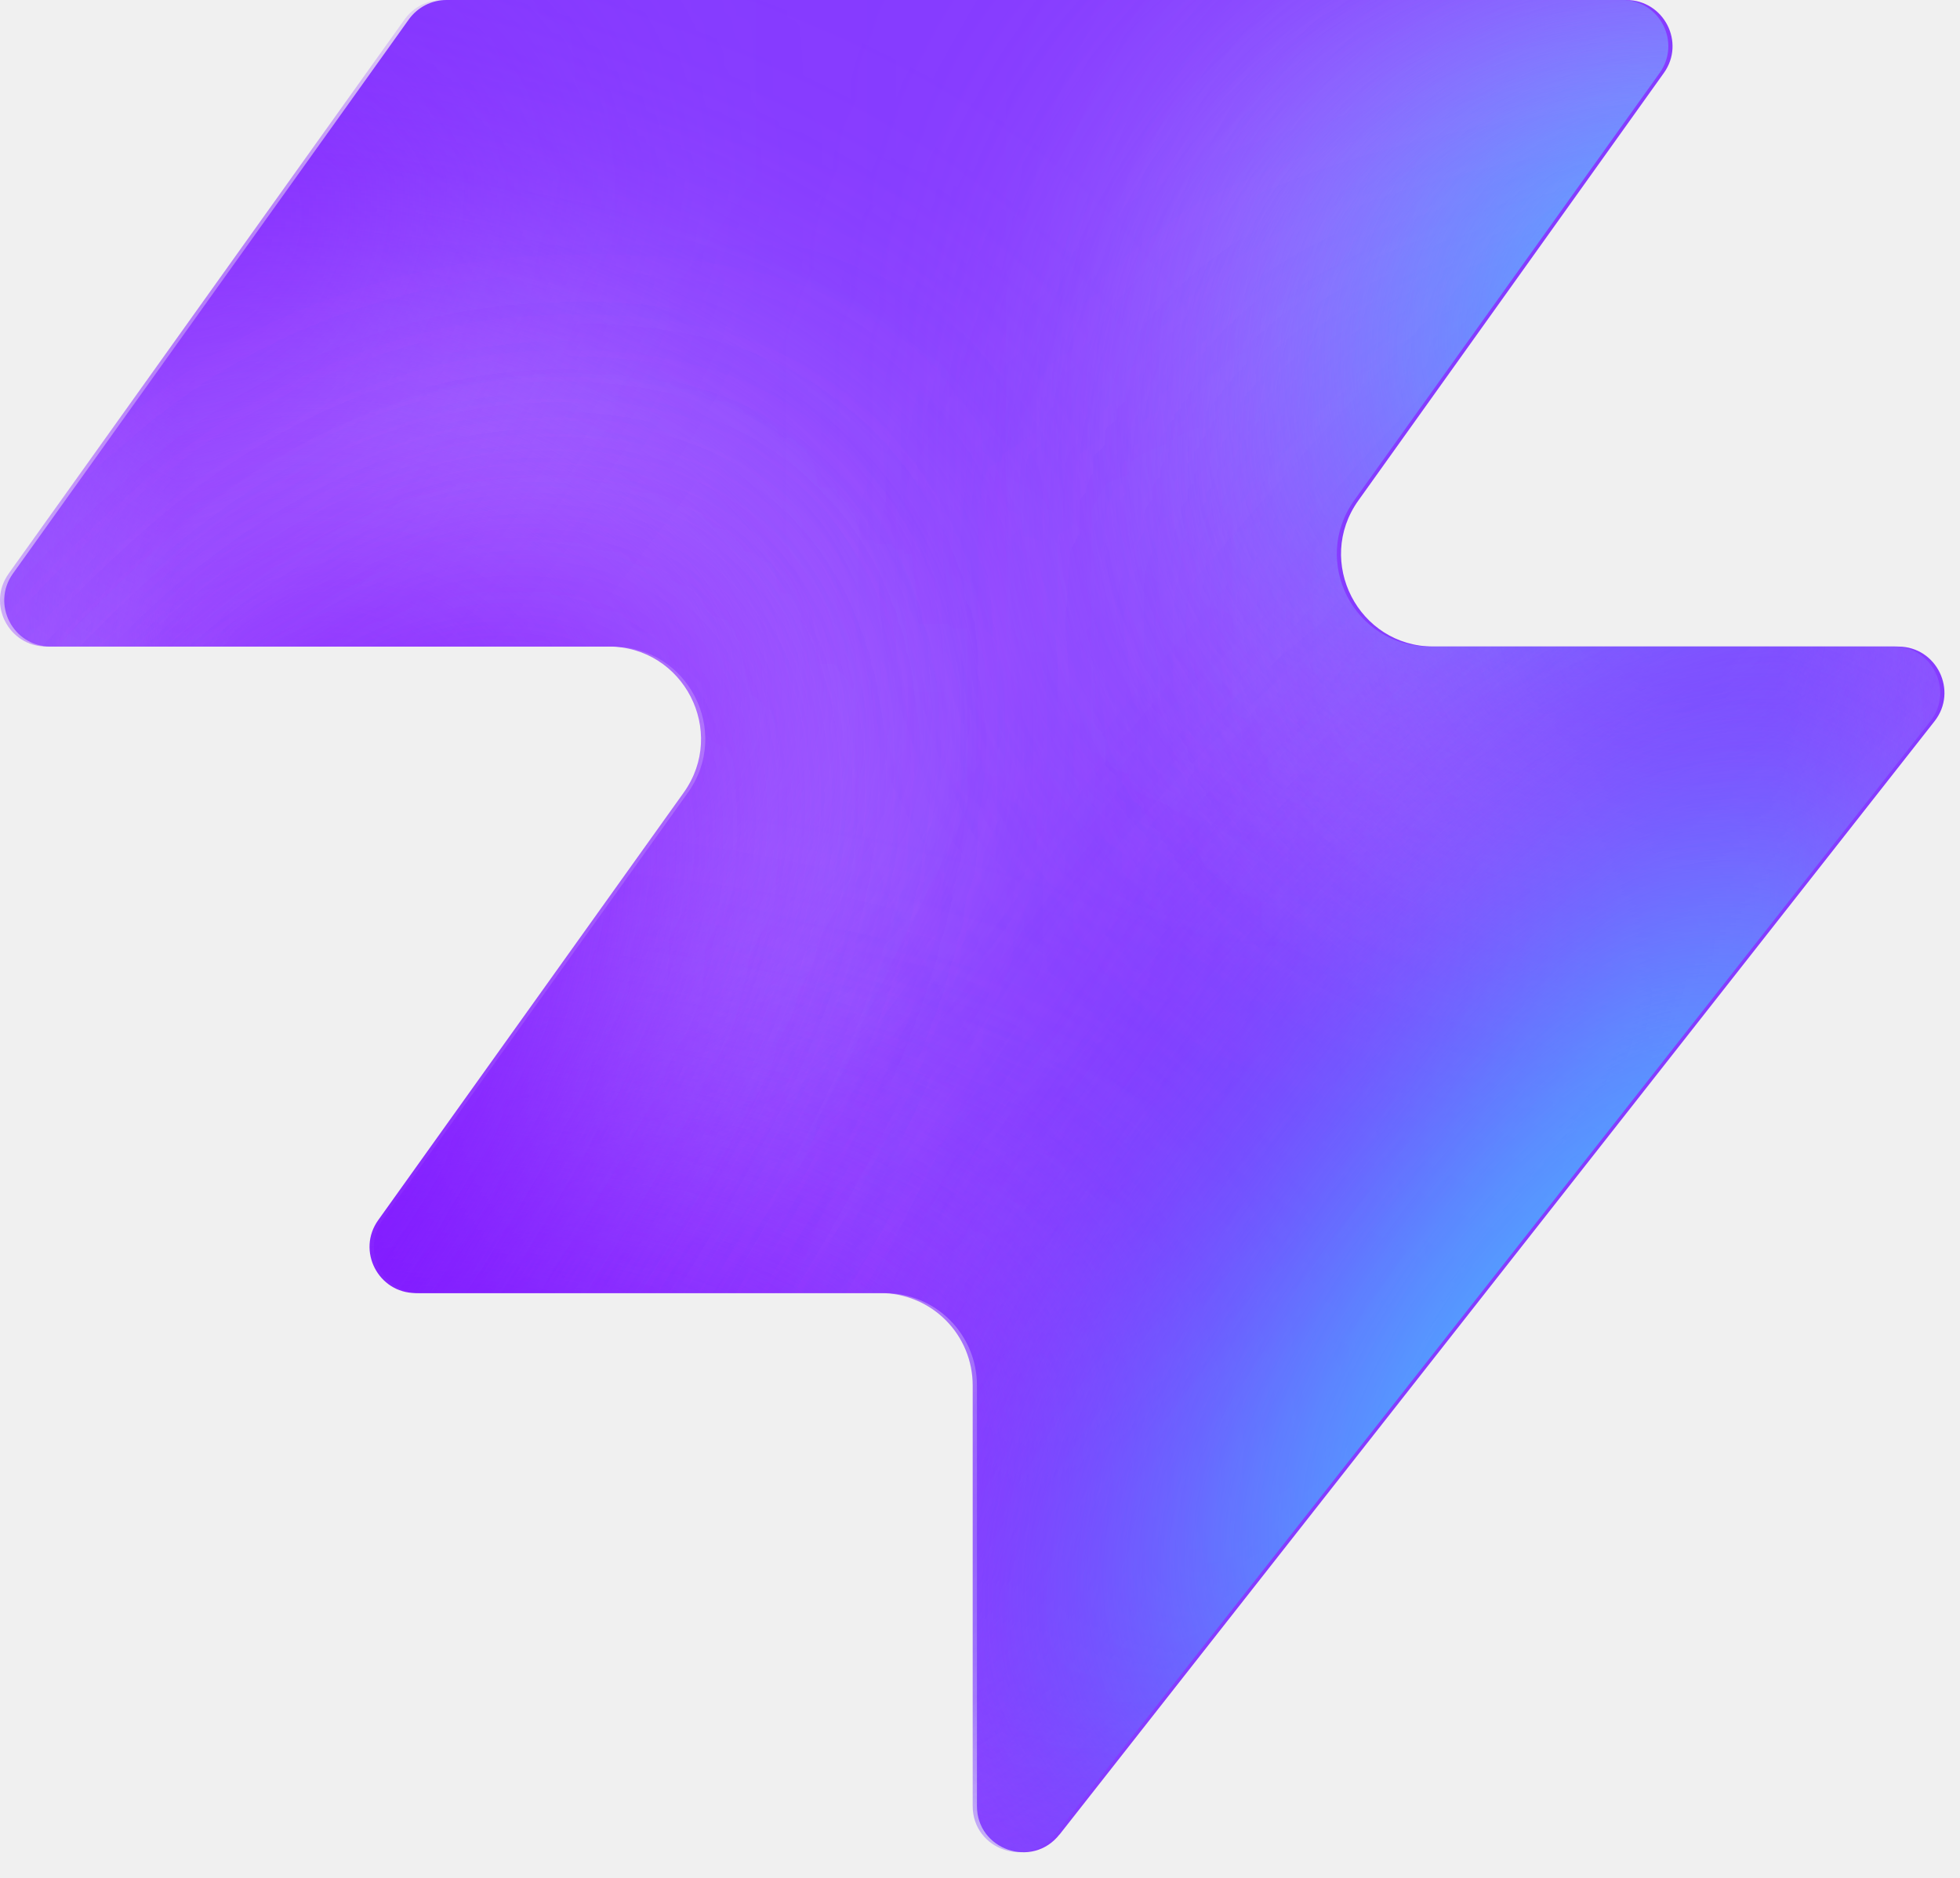
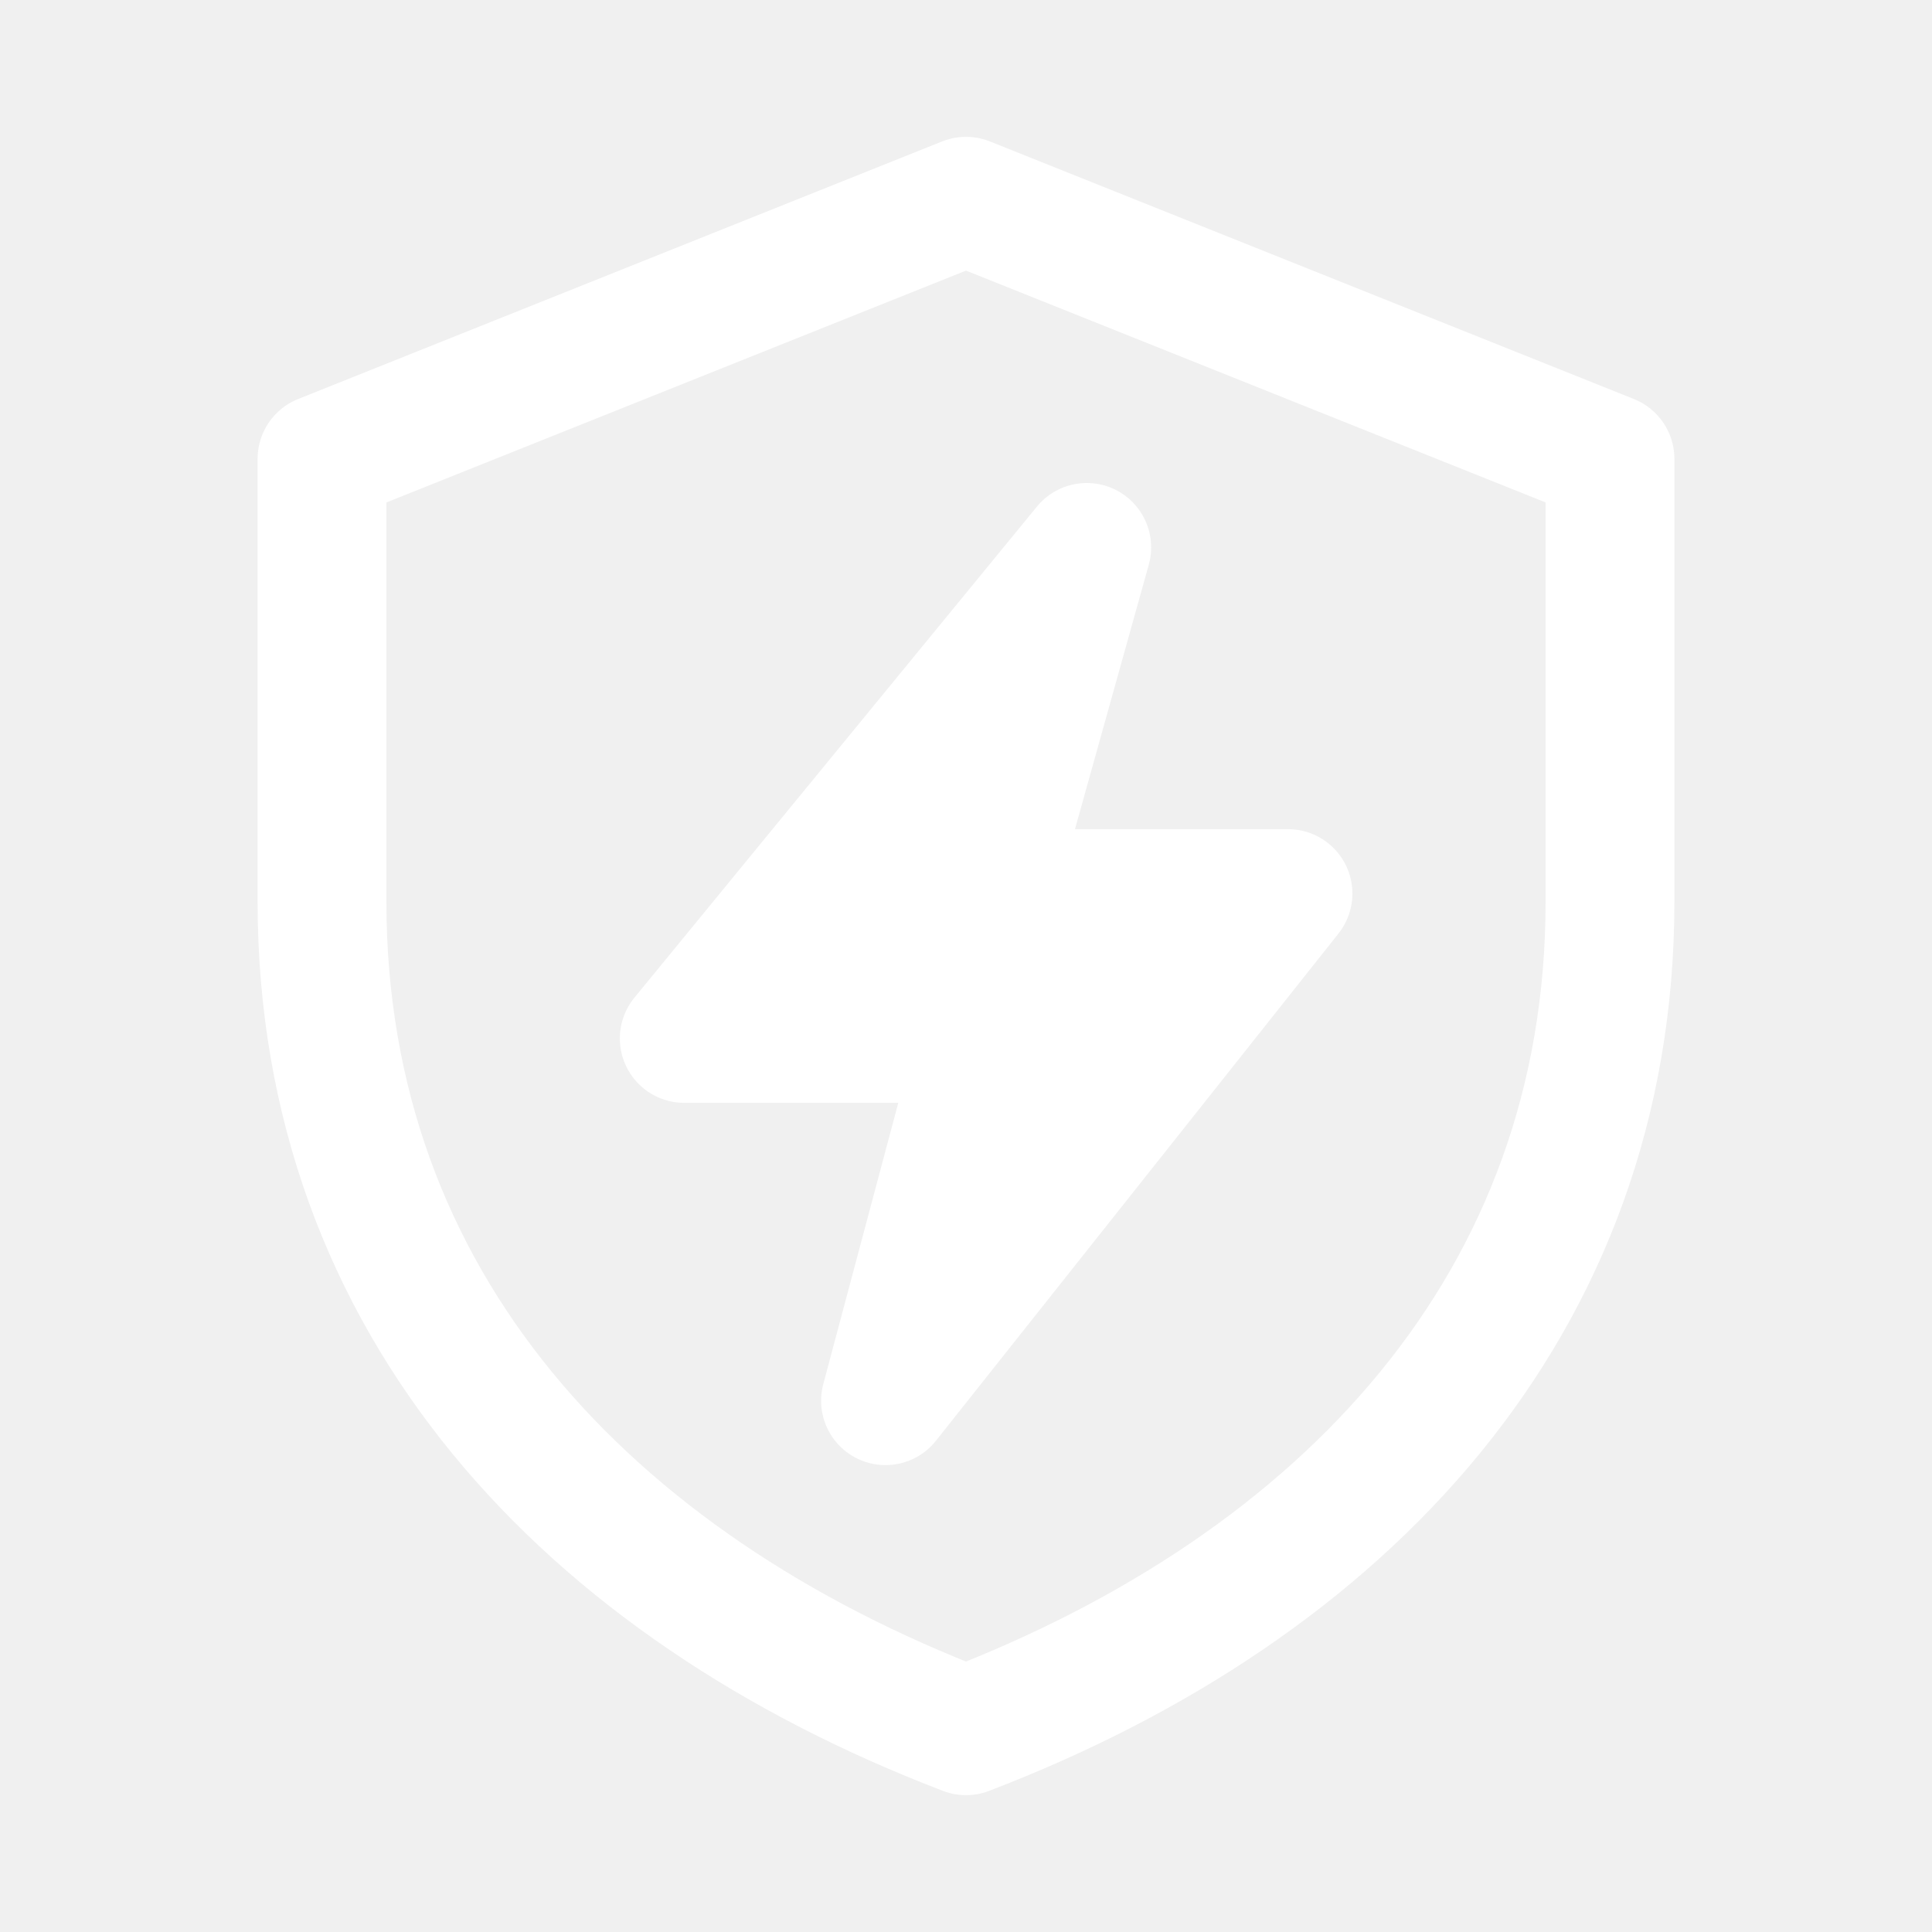
- <svg xmlns="http://www.w3.org/2000/svg" width="48" height="46" fill="none" viewBox="0 0 48 46">
-   <path fill="#863bff" d="M25.946 44.938c-.664.845-2.021.375-2.021-.698V33.937a2.26 2.26 0 0 0-2.262-2.262H10.287c-.92 0-1.456-1.04-.92-1.788l7.48-10.471c1.07-1.497 0-3.578-1.842-3.578H1.237c-.92 0-1.456-1.04-.92-1.788L10.013.474c.214-.297.556-.474.92-.474h28.894c.92 0 1.456 1.04.92 1.788l-7.48 10.471c-1.07 1.498 0 3.579 1.842 3.579h11.377c.943 0 1.473 1.088.89 1.83L25.947 44.94z" style="fill:#863bff;fill:color(display-p3 .525 .23 1);fill-opacity:1" />
-   <mask id="a" width="48" height="46" x="0" y="0" maskUnits="userSpaceOnUse" style="mask-type:alpha">
-     <path fill="#000" d="M25.842 44.938c-.664.844-2.021.375-2.021-.698V33.937a2.26 2.26 0 0 0-2.262-2.262H10.183c-.92 0-1.456-1.04-.92-1.788l7.48-10.471c1.07-1.498 0-3.579-1.842-3.579H1.133c-.92 0-1.456-1.04-.92-1.787L9.91.473c.214-.297.556-.474.92-.474h28.894c.92 0 1.456 1.04.92 1.788l-7.48 10.471c-1.07 1.498 0 3.578 1.842 3.578h11.377c.943 0 1.473 1.088.89 1.832L25.843 44.94z" style="fill:#000;fill-opacity:1" />
-   </mask>
-   <g mask="url(#a)">
-     <g filter="url(#b)">
-       <ellipse cx="5.508" cy="14.704" fill="#ede6ff" rx="5.508" ry="14.704" style="fill:#ede6ff;fill:color(display-p3 .927 .903 1);fill-opacity:1" transform="matrix(.00324 1 1 -.00324 -4.47 31.516)" />
-     </g>
-     <g filter="url(#c)">
-       <ellipse cx="10.399" cy="29.851" fill="#ede6ff" rx="10.399" ry="29.851" style="fill:#ede6ff;fill:color(display-p3 .927 .903 1);fill-opacity:1" transform="matrix(.00324 1 1 -.00324 -39.328 7.883)" />
-     </g>
-     <g filter="url(#d)">
-       <ellipse cx="5.508" cy="30.487" fill="#7e14ff" rx="5.508" ry="30.487" style="fill:#7e14ff;fill:color(display-p3 .492 .077 1);fill-opacity:1" transform="rotate(89.814 -25.913 -14.639)scale(1 -1)" />
-     </g>
-     <g filter="url(#e)">
-       <ellipse cx="5.508" cy="30.599" fill="#7e14ff" rx="5.508" ry="30.599" style="fill:#7e14ff;fill:color(display-p3 .492 .077 1);fill-opacity:1" transform="rotate(89.814 -32.644 -3.334)scale(1 -1)" />
-     </g>
-     <g filter="url(#f)">
-       <ellipse cx="5.508" cy="30.599" fill="#7e14ff" rx="5.508" ry="30.599" style="fill:#7e14ff;fill:color(display-p3 .492 .077 1);fill-opacity:1" transform="matrix(.00324 1 1 -.00324 -34.34 30.47)" />
-     </g>
-     <g filter="url(#g)">
-       <ellipse cx="14.072" cy="22.078" fill="#ede6ff" rx="14.072" ry="22.078" style="fill:#ede6ff;fill:color(display-p3 .927 .903 1);fill-opacity:1" transform="rotate(93.35 24.506 48.493)scale(-1 1)" />
-     </g>
-     <g filter="url(#h)">
-       <ellipse cx="3.47" cy="21.501" fill="#7e14ff" rx="3.47" ry="21.501" style="fill:#7e14ff;fill:color(display-p3 .492 .077 1);fill-opacity:1" transform="rotate(89.009 28.708 47.59)scale(-1 1)" />
-     </g>
-     <g filter="url(#i)">
-       <ellipse cx="3.47" cy="21.501" fill="#7e14ff" rx="3.47" ry="21.501" style="fill:#7e14ff;fill:color(display-p3 .492 .077 1);fill-opacity:1" transform="rotate(89.009 28.708 47.59)scale(-1 1)" />
-     </g>
-     <g filter="url(#j)">
-       <ellipse cx=".387" cy="8.972" fill="#7e14ff" rx="4.407" ry="29.108" style="fill:#7e14ff;fill:color(display-p3 .492 .077 1);fill-opacity:1" transform="rotate(39.51 .387 8.972)" />
-     </g>
-     <g filter="url(#k)">
-       <ellipse cx="47.523" cy="-6.092" fill="#7e14ff" rx="4.407" ry="29.108" style="fill:#7e14ff;fill:color(display-p3 .492 .077 1);fill-opacity:1" transform="rotate(37.892 47.523 -6.092)" />
-     </g>
-     <g filter="url(#l)">
-       <ellipse cx="41.412" cy="6.333" fill="#47bfff" rx="5.971" ry="9.665" style="fill:#47bfff;fill:color(display-p3 .28 .748 1);fill-opacity:1" transform="rotate(37.892 41.412 6.333)" />
-     </g>
-     <g filter="url(#m)">
-       <ellipse cx="-1.879" cy="38.332" fill="#7e14ff" rx="4.407" ry="29.108" style="fill:#7e14ff;fill:color(display-p3 .492 .077 1);fill-opacity:1" transform="rotate(37.892 -1.88 38.332)" />
-     </g>
-     <g filter="url(#n)">
-       <ellipse cx="-1.879" cy="38.332" fill="#7e14ff" rx="4.407" ry="29.108" style="fill:#7e14ff;fill:color(display-p3 .492 .077 1);fill-opacity:1" transform="rotate(37.892 -1.88 38.332)" />
-     </g>
-     <g filter="url(#o)">
-       <ellipse cx="35.651" cy="29.907" fill="#7e14ff" rx="4.407" ry="29.108" style="fill:#7e14ff;fill:color(display-p3 .492 .077 1);fill-opacity:1" transform="rotate(37.892 35.651 29.907)" />
-     </g>
-     <g filter="url(#p)">
-       <ellipse cx="38.418" cy="32.4" fill="#47bfff" rx="5.971" ry="15.297" style="fill:#47bfff;fill:color(display-p3 .28 .748 1);fill-opacity:1" transform="rotate(37.892 38.418 32.4)" />
-     </g>
-   </g>
-   <defs>
-     <filter id="b" width="60.045" height="41.654" x="-19.77" y="16.149" color-interpolation-filters="sRGB" filterUnits="userSpaceOnUse">
-       <feFlood flood-opacity="0" result="BackgroundImageFix" />
-       <feBlend in="SourceGraphic" in2="BackgroundImageFix" result="shape" />
-       <feGaussianBlur result="effect1_foregroundBlur_2002_17158" stdDeviation="7.659" />
-     </filter>
-     <filter id="c" width="90.34" height="51.437" x="-54.613" y="-7.533" color-interpolation-filters="sRGB" filterUnits="userSpaceOnUse">
-       <feFlood flood-opacity="0" result="BackgroundImageFix" />
-       <feBlend in="SourceGraphic" in2="BackgroundImageFix" result="shape" />
-       <feGaussianBlur result="effect1_foregroundBlur_2002_17158" stdDeviation="7.659" />
-     </filter>
-     <filter id="d" width="79.355" height="29.4" x="-49.64" y="2.03" color-interpolation-filters="sRGB" filterUnits="userSpaceOnUse">
-       <feFlood flood-opacity="0" result="BackgroundImageFix" />
-       <feBlend in="SourceGraphic" in2="BackgroundImageFix" result="shape" />
-       <feGaussianBlur result="effect1_foregroundBlur_2002_17158" stdDeviation="4.596" />
-     </filter>
-     <filter id="e" width="79.579" height="29.4" x="-45.045" y="20.029" color-interpolation-filters="sRGB" filterUnits="userSpaceOnUse">
-       <feFlood flood-opacity="0" result="BackgroundImageFix" />
-       <feBlend in="SourceGraphic" in2="BackgroundImageFix" result="shape" />
-       <feGaussianBlur result="effect1_foregroundBlur_2002_17158" stdDeviation="4.596" />
-     </filter>
-     <filter id="f" width="79.579" height="29.4" x="-43.513" y="21.178" color-interpolation-filters="sRGB" filterUnits="userSpaceOnUse">
-       <feFlood flood-opacity="0" result="BackgroundImageFix" />
-       <feBlend in="SourceGraphic" in2="BackgroundImageFix" result="shape" />
-       <feGaussianBlur result="effect1_foregroundBlur_2002_17158" stdDeviation="4.596" />
-     </filter>
-     <filter id="g" width="74.749" height="58.852" x="15.756" y="-17.901" color-interpolation-filters="sRGB" filterUnits="userSpaceOnUse">
-       <feFlood flood-opacity="0" result="BackgroundImageFix" />
-       <feBlend in="SourceGraphic" in2="BackgroundImageFix" result="shape" />
-       <feGaussianBlur result="effect1_foregroundBlur_2002_17158" stdDeviation="7.659" />
-     </filter>
-     <filter id="h" width="61.377" height="25.362" x="23.548" y="2.284" color-interpolation-filters="sRGB" filterUnits="userSpaceOnUse">
-       <feFlood flood-opacity="0" result="BackgroundImageFix" />
-       <feBlend in="SourceGraphic" in2="BackgroundImageFix" result="shape" />
-       <feGaussianBlur result="effect1_foregroundBlur_2002_17158" stdDeviation="4.596" />
-     </filter>
-     <filter id="i" width="61.377" height="25.362" x="23.548" y="2.284" color-interpolation-filters="sRGB" filterUnits="userSpaceOnUse">
-       <feFlood flood-opacity="0" result="BackgroundImageFix" />
-       <feBlend in="SourceGraphic" in2="BackgroundImageFix" result="shape" />
-       <feGaussianBlur result="effect1_foregroundBlur_2002_17158" stdDeviation="4.596" />
-     </filter>
-     <filter id="j" width="56.045" height="63.649" x="-27.636" y="-22.853" color-interpolation-filters="sRGB" filterUnits="userSpaceOnUse">
-       <feFlood flood-opacity="0" result="BackgroundImageFix" />
-       <feBlend in="SourceGraphic" in2="BackgroundImageFix" result="shape" />
-       <feGaussianBlur result="effect1_foregroundBlur_2002_17158" stdDeviation="4.596" />
-     </filter>
-     <filter id="k" width="54.814" height="64.646" x="20.116" y="-38.415" color-interpolation-filters="sRGB" filterUnits="userSpaceOnUse">
-       <feFlood flood-opacity="0" result="BackgroundImageFix" />
-       <feBlend in="SourceGraphic" in2="BackgroundImageFix" result="shape" />
-       <feGaussianBlur result="effect1_foregroundBlur_2002_17158" stdDeviation="4.596" />
-     </filter>
-     <filter id="l" width="33.541" height="35.313" x="24.641" y="-11.323" color-interpolation-filters="sRGB" filterUnits="userSpaceOnUse">
-       <feFlood flood-opacity="0" result="BackgroundImageFix" />
-       <feBlend in="SourceGraphic" in2="BackgroundImageFix" result="shape" />
-       <feGaussianBlur result="effect1_foregroundBlur_2002_17158" stdDeviation="4.596" />
-     </filter>
-     <filter id="m" width="54.814" height="64.646" x="-29.286" y="6.009" color-interpolation-filters="sRGB" filterUnits="userSpaceOnUse">
-       <feFlood flood-opacity="0" result="BackgroundImageFix" />
-       <feBlend in="SourceGraphic" in2="BackgroundImageFix" result="shape" />
-       <feGaussianBlur result="effect1_foregroundBlur_2002_17158" stdDeviation="4.596" />
-     </filter>
-     <filter id="n" width="54.814" height="64.646" x="-29.286" y="6.009" color-interpolation-filters="sRGB" filterUnits="userSpaceOnUse">
-       <feFlood flood-opacity="0" result="BackgroundImageFix" />
-       <feBlend in="SourceGraphic" in2="BackgroundImageFix" result="shape" />
-       <feGaussianBlur result="effect1_foregroundBlur_2002_17158" stdDeviation="4.596" />
-     </filter>
-     <filter id="o" width="54.814" height="64.646" x="8.244" y="-2.416" color-interpolation-filters="sRGB" filterUnits="userSpaceOnUse">
-       <feFlood flood-opacity="0" result="BackgroundImageFix" />
-       <feBlend in="SourceGraphic" in2="BackgroundImageFix" result="shape" />
-       <feGaussianBlur result="effect1_foregroundBlur_2002_17158" stdDeviation="4.596" />
-     </filter>
-     <filter id="p" width="39.409" height="43.623" x="18.713" y="10.588" color-interpolation-filters="sRGB" filterUnits="userSpaceOnUse">
-       <feFlood flood-opacity="0" result="BackgroundImageFix" />
-       <feBlend in="SourceGraphic" in2="BackgroundImageFix" result="shape" />
-       <feGaussianBlur result="effect1_foregroundBlur_2002_17158" stdDeviation="4.596" />
-     </filter>
-   </defs>
+ <svg xmlns="http://www.w3.org/2000/svg" viewBox="0 0 24 24" width="24" height="24" fill="none" stroke="white" stroke-width="1.6" stroke-linecap="round" stroke-linejoin="round">
+   <path d="M12 2.5 20 5.7v5.5            c0 5-3.3 8.5-8 10.3            -4.7-1.8-8-5.3-8-10.3V5.7L12 2.5Z" />
+   <path d="m13.5 6.8-5 6.1h3.7l-1.2 4.5            5-6.3h-3.7l1.2-4.3Z" fill="white" stroke="white" />
</svg>
